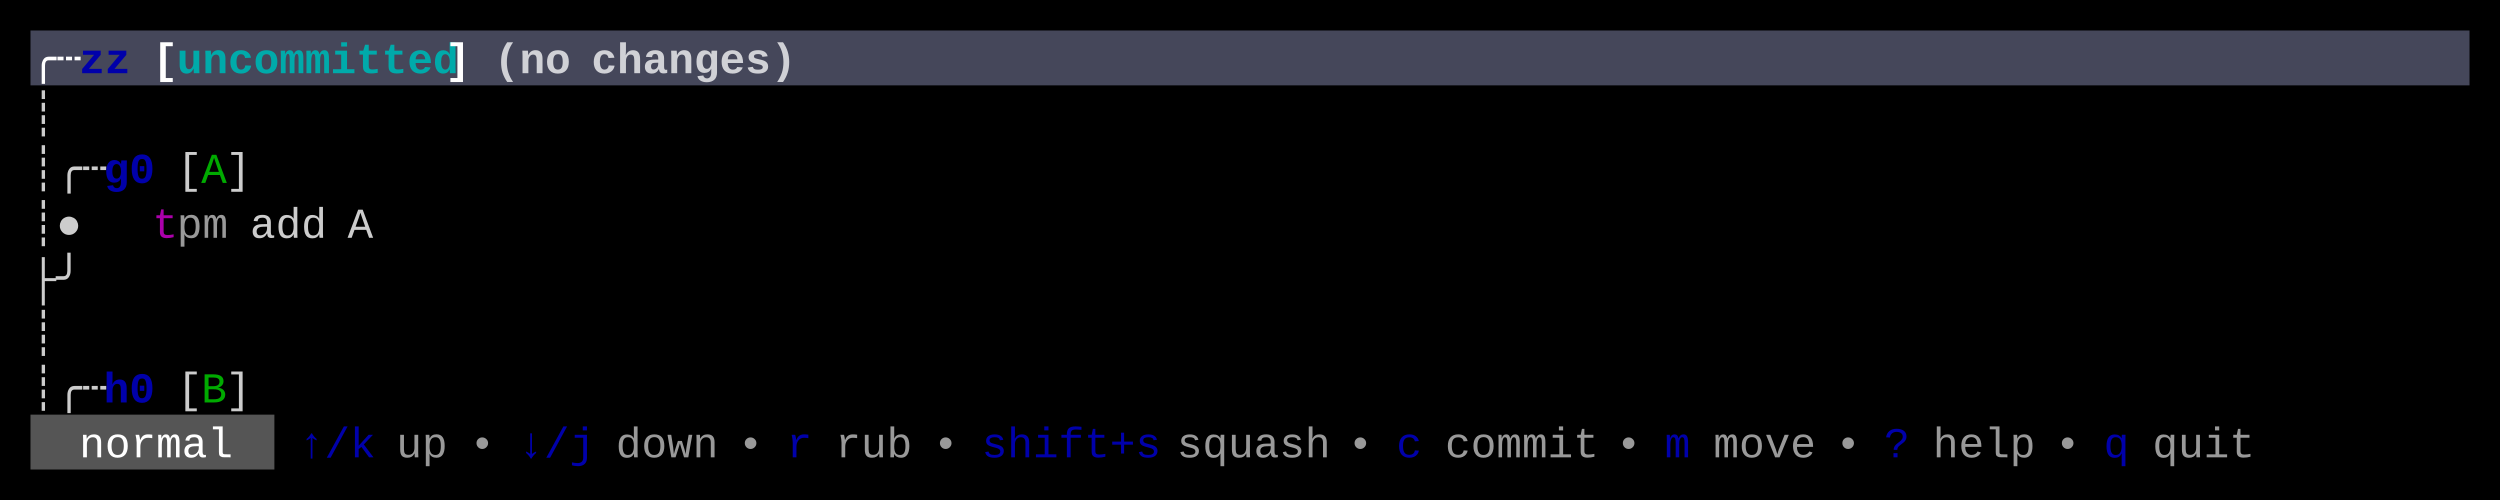
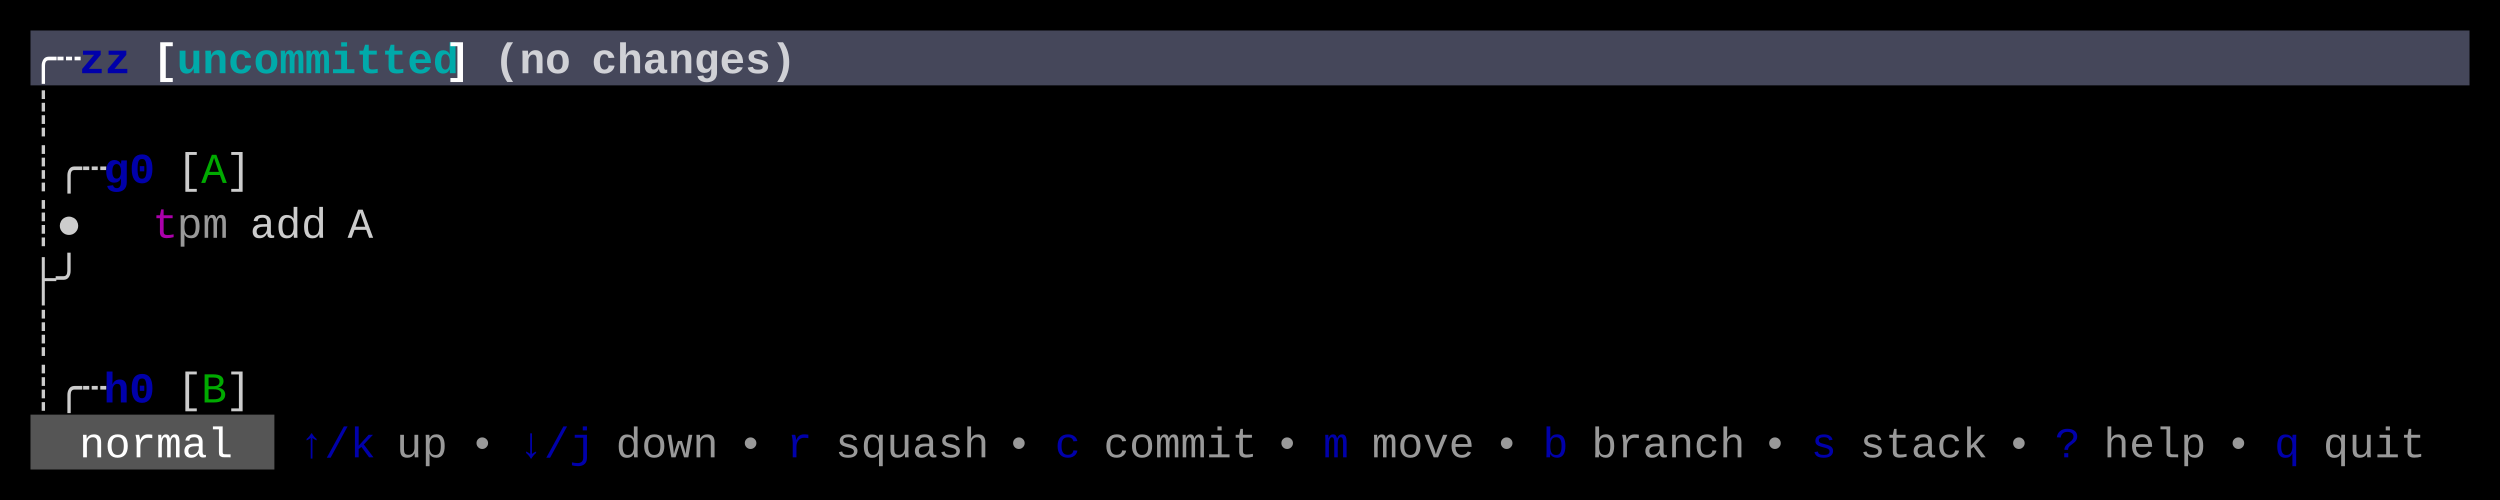
<svg xmlns="http://www.w3.org/2000/svg" width="820" height="164" viewBox="0 0 820 164">
  <rect x="0" y="0" width="820" height="164" fill="#000000" />
  <rect x="10" y="10" width="800" height="18" fill="#45475A" />
  <rect x="10" y="136" width="80" height="18" fill="#555555" />
  <g font-family="Menlo, Monaco, 'Courier New', monospace" font-size="14" xml:space="preserve">
    <text x="10 18" y="24" style="fill:#FFFFFF;font-weight:bold;">╭┄</text>
    <text x="26 34" y="24" style="fill:#0000AA;font-weight:bold;">zz</text>
    <text x="50" y="24" style="fill:#FFFFFF;font-weight:bold;">[</text>
    <text x="58 66 74 82 90 98 106 114 122 130 138" y="24" style="fill:#00AAAA;font-weight:bold;">uncommitted</text>
    <text x="146" y="24" style="fill:#FFFFFF;font-weight:bold;">]</text>
    <text x="162 170 178" y="24" style="fill:#FFFFFF;font-weight:bold;opacity:0.75;">(no</text>
    <text x="194 202 210 218 226 234 242 250" y="24" style="fill:#FFFFFF;font-weight:bold;opacity:0.75;">changes)</text>
    <text x="10" y="42" style="fill:#CCCCCC;">┊</text>
    <text x="10 18 26" y="60" style="fill:#CCCCCC;">┊╭┄</text>
    <text x="34 42" y="60" style="fill:#0000AA;font-weight:bold;">g0</text>
    <text x="58" y="60" style="fill:#CCCCCC;">[</text>
    <text x="66" y="60" style="fill:#00AA00;">A</text>
    <text x="74" y="60" style="fill:#CCCCCC;">]</text>
    <text x="10 18" y="78" style="fill:#CCCCCC;">┊●</text>
    <text x="50" y="78" style="fill:#AA00AA;">t</text>
    <text x="58 66" y="78" style="fill:#CCCCCC;opacity:0.75;">pm</text>
    <text x="82 90 98" y="78" style="fill:#CCCCCC;">add</text>
    <text x="114" y="78" style="fill:#CCCCCC;">A</text>
    <text x="10 18" y="96" style="fill:#CCCCCC;">├╯</text>
    <text x="10" y="114" style="fill:#CCCCCC;">┊</text>
    <text x="10 18 26" y="132" style="fill:#CCCCCC;">┊╭┄</text>
    <text x="34 42" y="132" style="fill:#0000AA;font-weight:bold;">h0</text>
    <text x="58" y="132" style="fill:#CCCCCC;">[</text>
    <text x="66" y="132" style="fill:#00AA00;">B</text>
    <text x="74" y="132" style="fill:#CCCCCC;">]</text>
    <text x="26 34 42 50 58 66" y="150" style="fill:#FFFFFF;">normal</text>
    <text x="98 106 114" y="150" style="fill:#0000AA;">↑/k</text>
    <text x="130 138" y="150" style="fill:#CCCCCC;opacity:0.75;">up</text>
    <text x="154" y="150" style="fill:#CCCCCC;opacity:0.75;">•</text>
    <text x="170 178 186" y="150" style="fill:#0000AA;">↓/j</text>
    <text x="202 210 218 226" y="150" style="fill:#CCCCCC;opacity:0.75;">down</text>
    <text x="242" y="150" style="fill:#CCCCCC;opacity:0.75;">•</text>
    <text x="258" y="150" style="fill:#0000AA;">r</text>
-     <text x="274 282 290" y="150" style="fill:#CCCCCC;opacity:0.75;">rub</text>
-     <text x="306" y="150" style="fill:#CCCCCC;opacity:0.75;">•</text>
-     <text x="322 330 338 346 354 362 370" y="150" style="fill:#0000AA;">shift+s</text>
-     <text x="386 394 402 410 418 426" y="150" style="fill:#CCCCCC;opacity:0.75;">squash</text>
-     <text x="442" y="150" style="fill:#CCCCCC;opacity:0.75;">•</text>
-     <text x="458" y="150" style="fill:#0000AA;">c</text>
-     <text x="474 482 490 498 506 514" y="150" style="fill:#CCCCCC;opacity:0.75;">commit</text>
-     <text x="530" y="150" style="fill:#CCCCCC;opacity:0.75;">•</text>
-     <text x="546" y="150" style="fill:#0000AA;">m</text>
-     <text x="562 570 578 586" y="150" style="fill:#CCCCCC;opacity:0.75;">move</text>
-     <text x="602" y="150" style="fill:#CCCCCC;opacity:0.75;">•</text>
-     <text x="618" y="150" style="fill:#0000AA;">?</text>
-     <text x="634 642 650 658" y="150" style="fill:#CCCCCC;opacity:0.75;">help</text>
-     <text x="674" y="150" style="fill:#CCCCCC;opacity:0.75;">•</text>
-     <text x="690" y="150" style="fill:#0000AA;">q</text>
-     <text x="706 714 722 730" y="150" style="fill:#CCCCCC;opacity:0.75;">quit</text>
+     <text x="274 282 290 298 306 314" y="150" style="fill:#CCCCCC;opacity:0.75;">squash</text>
+     <text x="330" y="150" style="fill:#CCCCCC;opacity:0.75;">•</text>
+     <text x="346" y="150" style="fill:#0000AA;">c</text>
+     <text x="362 370 378 386 394 402" y="150" style="fill:#CCCCCC;opacity:0.75;">commit</text>
+     <text x="418" y="150" style="fill:#CCCCCC;opacity:0.75;">•</text>
+     <text x="434" y="150" style="fill:#0000AA;">m</text>
+     <text x="450 458 466 474" y="150" style="fill:#CCCCCC;opacity:0.75;">move</text>
+     <text x="490" y="150" style="fill:#CCCCCC;opacity:0.75;">•</text>
+     <text x="506" y="150" style="fill:#0000AA;">b</text>
+     <text x="522 530 538 546 554 562" y="150" style="fill:#CCCCCC;opacity:0.75;">branch</text>
+     <text x="578" y="150" style="fill:#CCCCCC;opacity:0.75;">•</text>
+     <text x="594" y="150" style="fill:#0000AA;">s</text>
+     <text x="610 618 626 634 642" y="150" style="fill:#CCCCCC;opacity:0.75;">stack</text>
+     <text x="658" y="150" style="fill:#CCCCCC;opacity:0.75;">•</text>
+     <text x="674" y="150" style="fill:#0000AA;">?</text>
+     <text x="690 698 706 714" y="150" style="fill:#CCCCCC;opacity:0.75;">help</text>
+     <text x="730" y="150" style="fill:#CCCCCC;opacity:0.75;">•</text>
+     <text x="746" y="150" style="fill:#0000AA;">q</text>
+     <text x="762 770 778 786" y="150" style="fill:#CCCCCC;opacity:0.75;">quit</text>
  </g>
</svg>
